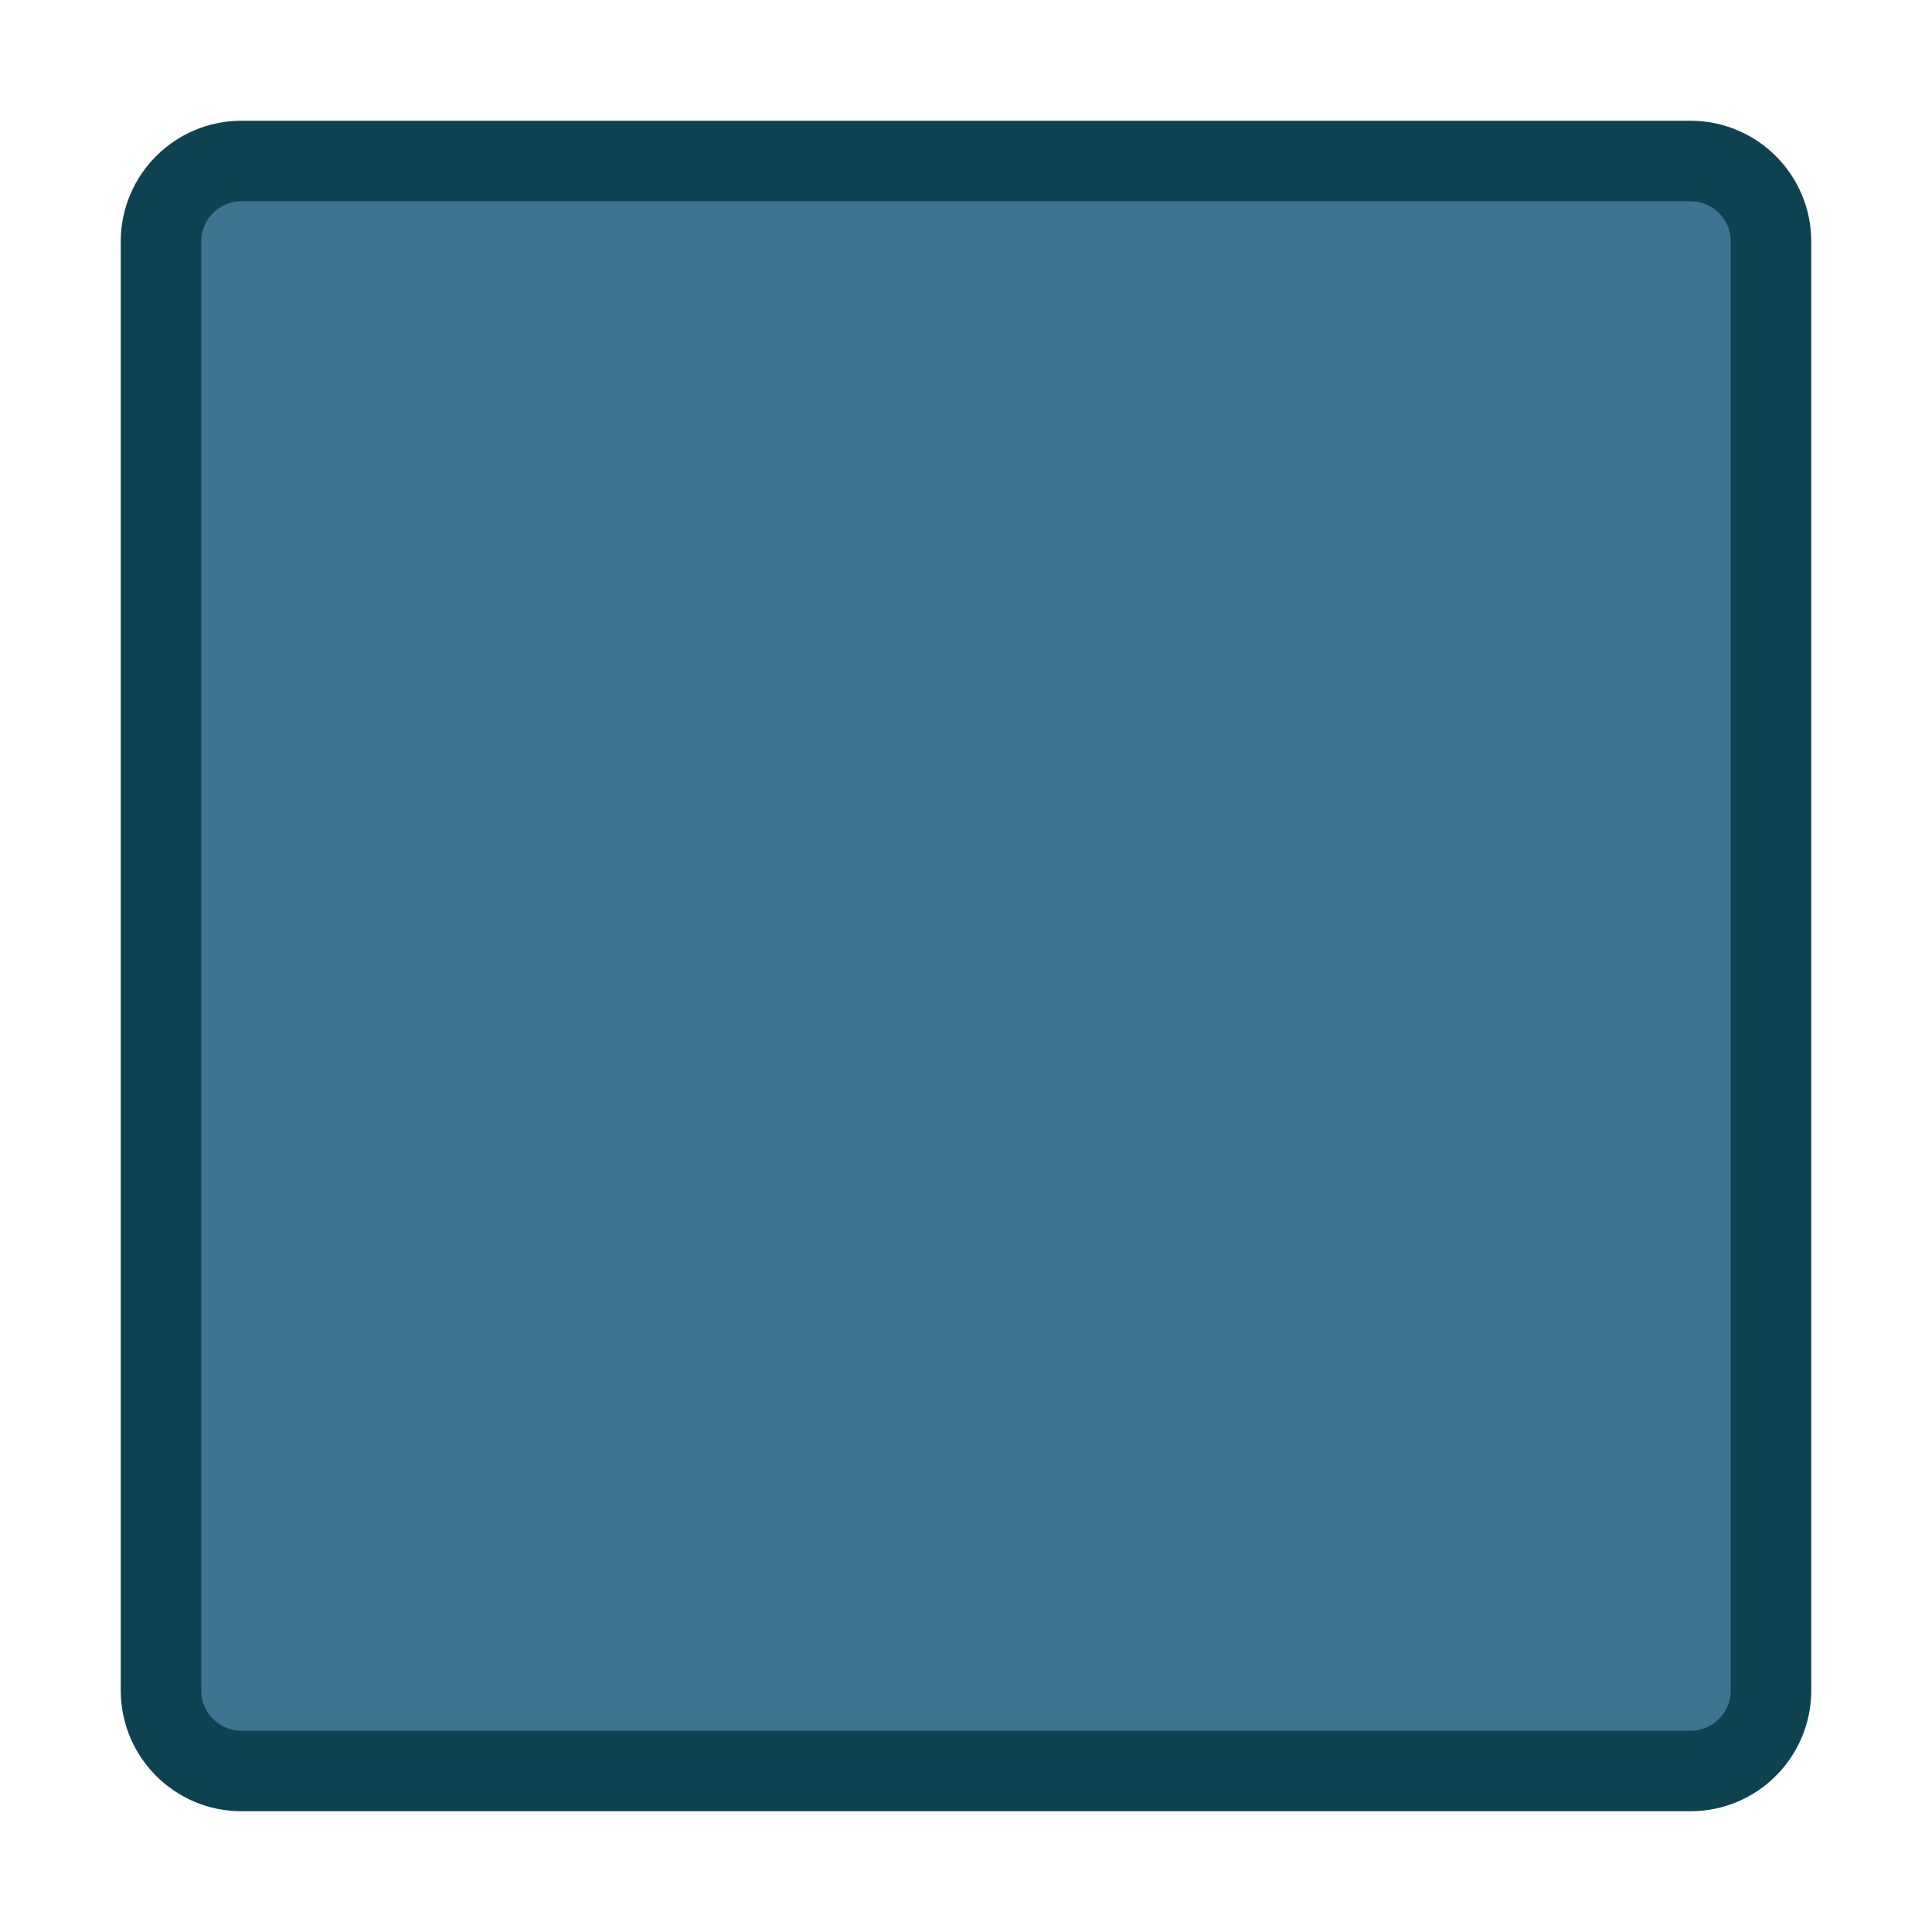
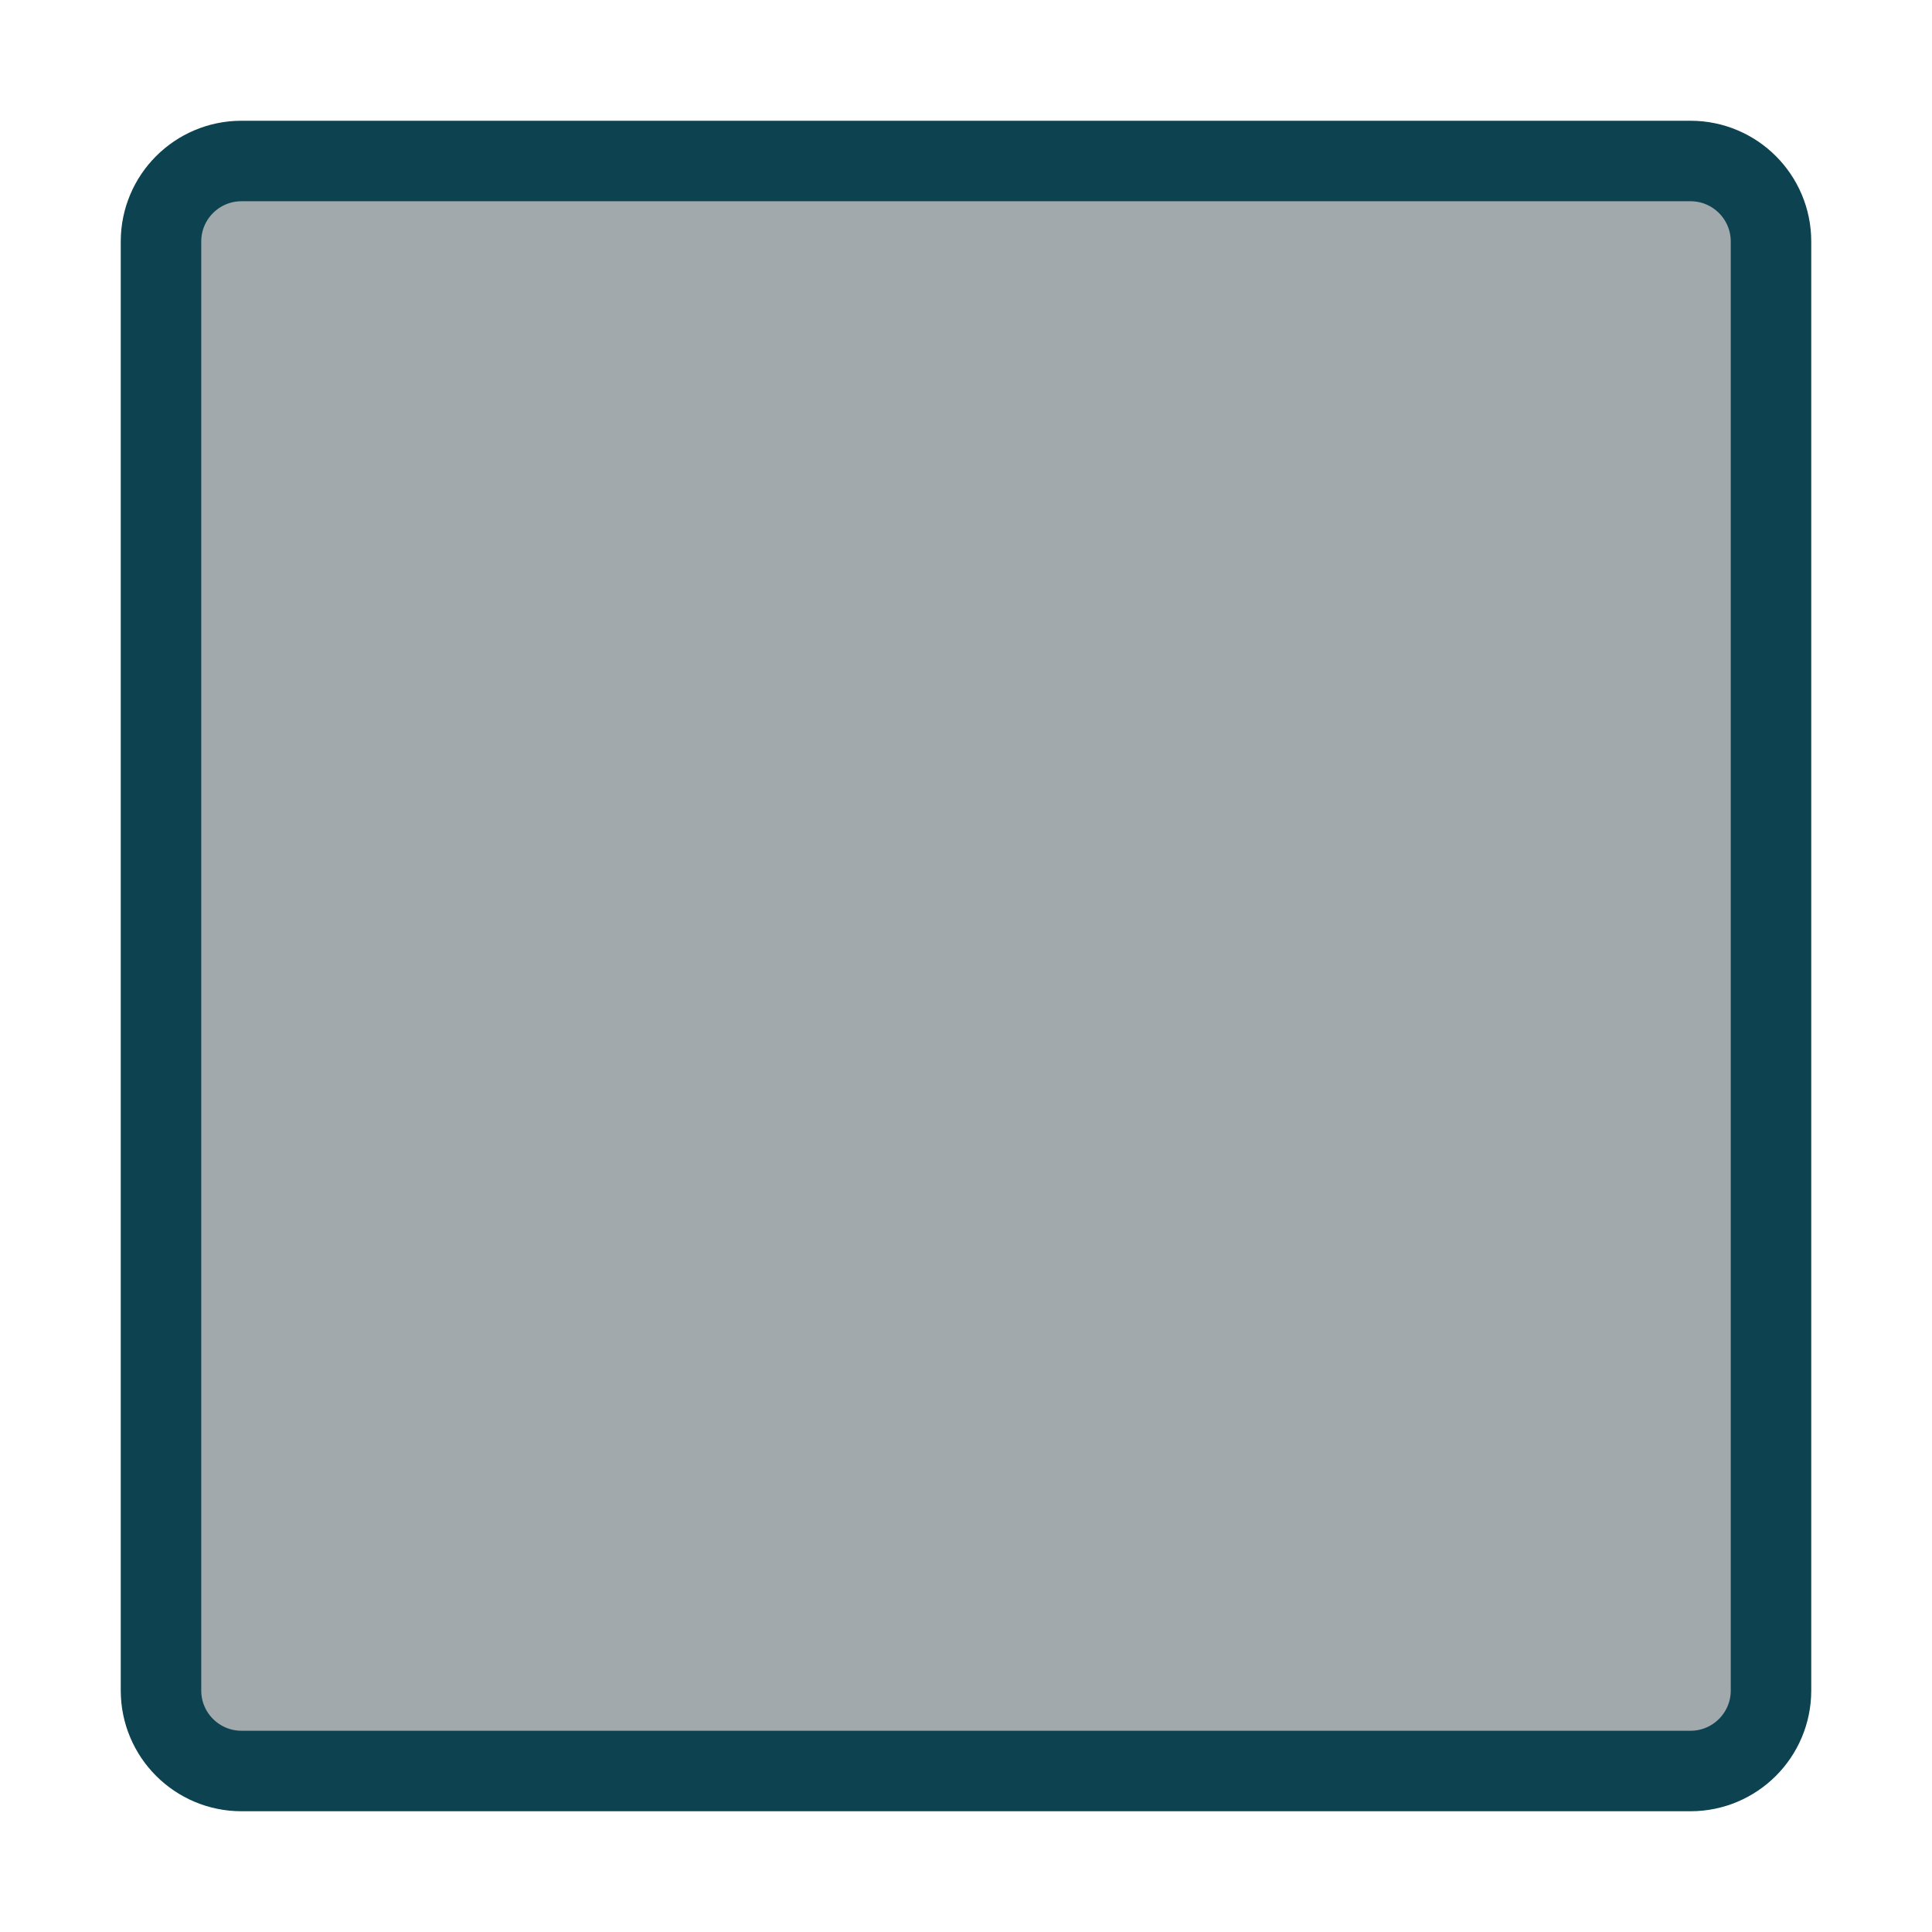
<svg xmlns="http://www.w3.org/2000/svg" id="stop-mdpi" width="24" height="24">
-   <rect x="2" y="2" rx="1" ry="1" width="20" height="20" style="fill:#3e748f;stroke:#0d4351;stroke-width:1;opacity:1.0" />
+   <rect x="2" y="2" rx="1" ry="1" width="20" height="20" style="fill:#a1a9ad;stroke:#0d4351;stroke-width:1;opacity:1.0" />
</svg>
